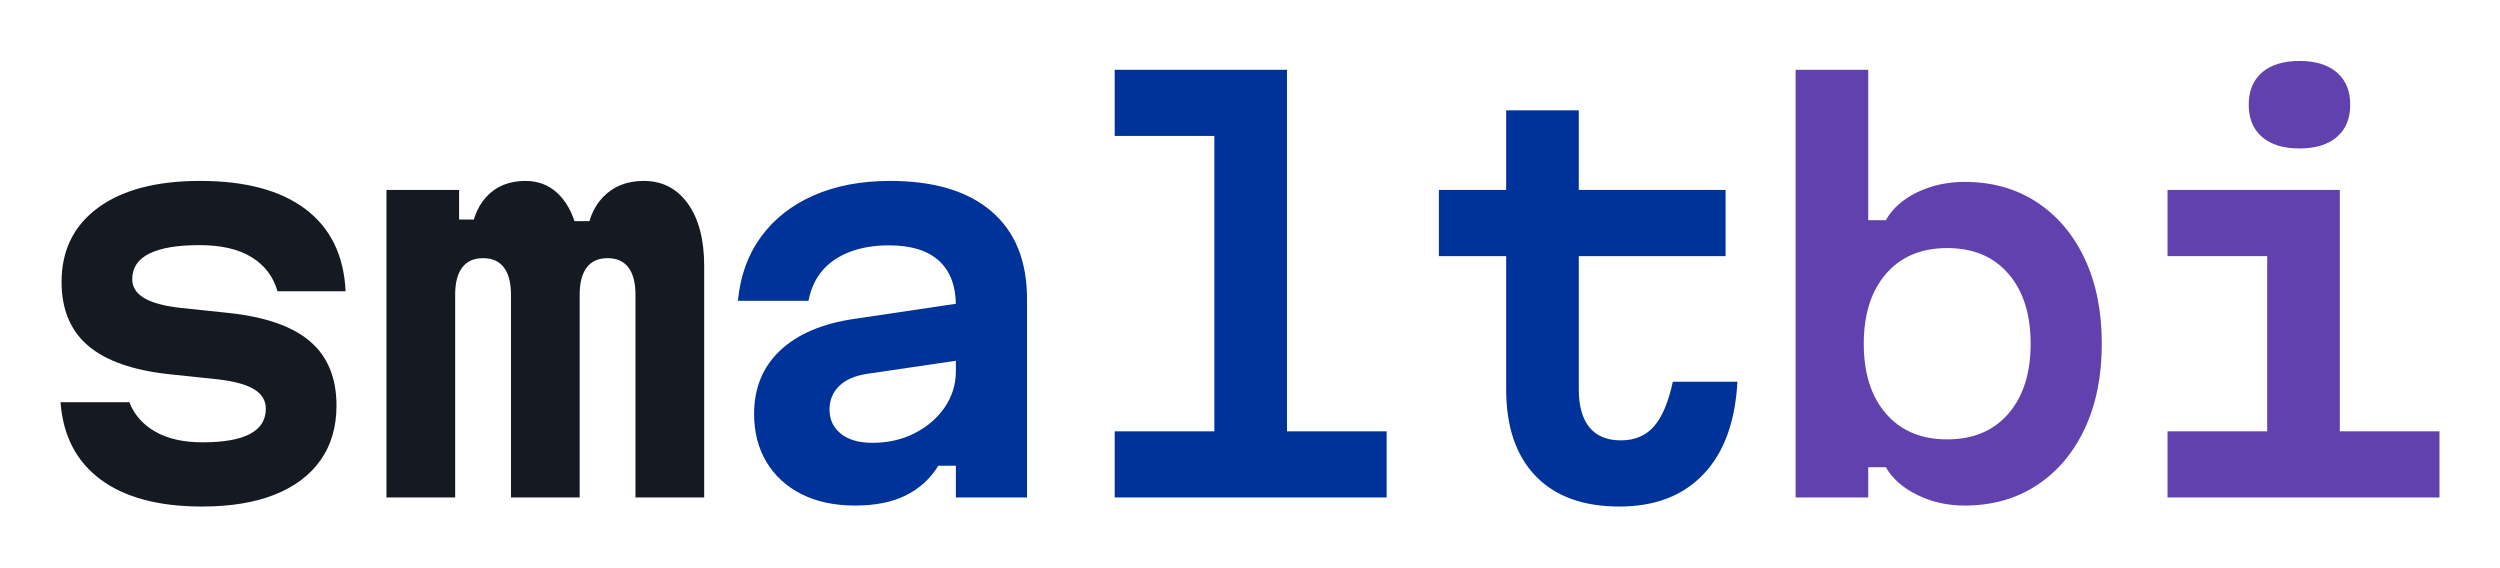
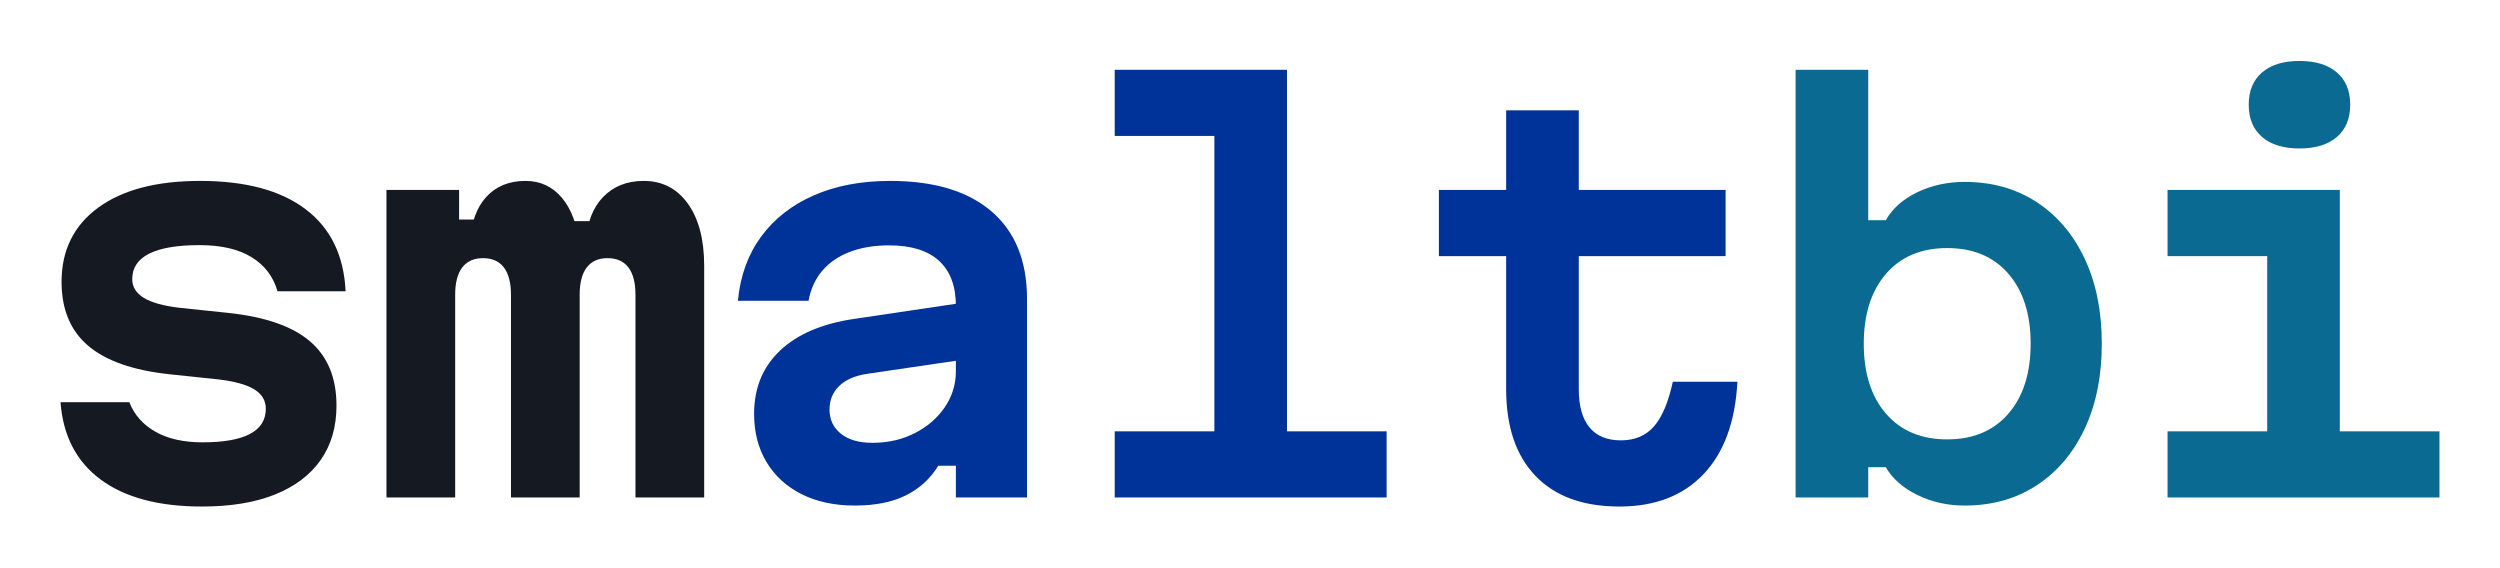
<svg xmlns="http://www.w3.org/2000/svg" viewBox="-12.00 101.45 495.67 112.34" width="793" height="180" role="img" aria-label="smaltbi">
  <path fill="#151922" d="M13.646 181.114Q15.097 184.84 18.789 186.951Q22.48 189.063 28.16 189.063Q34.431 189.063 37.567 187.4Q40.703 185.737 40.703 182.411Q40.703 179.957 38.387 178.549Q36.071 177.14 31.246 176.583L21.674 175.577Q10.783 174.417 5.494 169.927Q0.206 165.437 0.206 157.254Q0.206 147.866 7.446 142.55Q14.686 137.234 27.669 137.234Q41.189 137.234 48.606 142.859Q56.023 148.483 56.52 159.114H43.023Q41.766 154.74 37.876 152.353Q33.986 149.966 27.566 149.966Q20.943 149.966 17.58 151.653Q14.217 153.34 14.217 156.714Q14.217 159.023 16.533 160.431Q18.849 161.84 23.674 162.397L33.246 163.403Q44.237 164.563 49.476 169.053Q54.714 173.543 54.714 181.774Q54.714 188.114 51.569 192.583Q48.423 197.051 42.483 199.423Q36.543 201.794 28.057 201.794Q15.18 201.794 7.961 196.446Q0.743 191.097 0.0 181.114ZM64.623 139.029H79.023V144.897H87.991L81.2 149.383Q81.5 143.611 84.4 140.423Q87.3 137.234 92.194 137.234Q96.64 137.234 99.47 140.654Q102.3 144.074 102.854 150.103L96.937 145.206H110.757L104.174 149.383Q104.474 143.663 107.554 140.449Q110.634 137.234 115.631 137.234Q121.143 137.234 124.38 141.739Q127.617 146.243 127.617 154.089V200.0H113.994V159.806Q113.994 156.226 112.587 154.387Q111.18 152.549 108.463 152.549Q105.746 152.549 104.339 154.387Q102.931 156.226 102.931 159.806V200.0H89.309V159.806Q89.309 156.226 87.901 154.387Q86.494 152.549 83.777 152.549Q81.06 152.549 79.653 154.387Q78.246 156.226 78.246 159.806V200.0H64.623Z" />
  <path fill="#003399" d="M178.623 161.429V172.731L159.846 175.494Q156.274 176.049 154.371 177.907Q152.469 179.766 152.469 182.583Q152.469 185.54 154.71 187.35Q156.951 189.16 160.96 189.16Q165.626 189.16 169.364 187.249Q173.103 185.337 175.311 182.119Q177.52 178.9 177.52 174.926V162.0Q177.52 156.137 174.177 153.074Q170.834 150.011 164.269 150.011Q159.854 150.011 156.467 151.316Q153.08 152.62 151.02 155.053Q148.96 157.486 148.303 161.0H134.303Q135.0 153.611 138.896 148.294Q142.791 142.977 149.336 140.106Q155.88 137.234 164.474 137.234Q177.549 137.234 184.586 143.28Q191.623 149.326 191.623 160.617V200.0H177.52V193.709H174.034Q171.671 197.554 167.611 199.577Q163.551 201.6 157.497 201.6Q151.4 201.6 146.904 199.327Q142.409 197.054 139.961 192.959Q137.514 188.863 137.514 183.417Q137.514 175.726 142.681 170.854Q147.849 165.983 157.386 164.586ZM209.011 115.2H243.169V186.88H262.926V200.0H209.011V186.88H228.769V128.32H209.011ZM301.023 123.234V139.029H330.131V152.149H301.023V178.543Q301.023 183.518 303.136 186.096Q305.249 188.674 309.371 188.674Q313.521 188.674 315.942 185.891Q318.363 183.109 319.663 177.057H332.474Q331.833 188.988 325.741 195.391Q319.649 201.794 309.069 201.794Q298.282 201.794 292.452 195.731Q286.623 189.669 286.623 178.543V152.149H273.286V139.029H286.623V123.234Z" />
-   <path fill="#6141AE" d="M377.526 201.6Q372.433 201.6 368.142 199.5Q363.851 197.4 361.897 194.0H358.411V200.0H344.011V115.2H358.411V145.029H361.897Q363.87 141.529 368.143 139.479Q372.417 137.429 377.526 137.429Q385.664 137.429 391.794 141.427Q397.923 145.426 401.321 152.64Q404.72 159.854 404.72 169.507Q404.72 179.16 401.321 186.381Q397.923 193.603 391.794 197.601Q385.664 201.6 377.526 201.6ZM374.069 188.48Q381.789 188.48 386.2 183.378Q390.611 178.277 390.611 169.506Q390.611 160.734 386.2 155.641Q381.789 150.549 374.069 150.549Q366.349 150.549 361.937 155.65Q357.526 160.752 357.526 169.523Q357.526 178.294 361.937 183.387Q366.349 188.48 374.069 188.48ZM417.754 139.029H451.911V186.88H471.669V200.0H417.754V186.88H437.511V152.149H417.754ZM443.911 130.8Q439.131 130.8 436.49 128.52Q433.849 126.24 433.849 122.126Q433.849 118.011 436.49 115.731Q439.131 113.451 443.911 113.451Q448.691 113.451 451.333 115.731Q453.974 118.011 453.974 122.126Q453.974 126.24 451.333 128.52Q448.691 130.8 443.911 130.8Z" />
+   <path fill="#0B6A91" d="M377.526 201.6Q372.433 201.6 368.142 199.5Q363.851 197.4 361.897 194.0H358.411V200.0H344.011V115.2H358.411V145.029H361.897Q363.87 141.529 368.143 139.479Q372.417 137.429 377.526 137.429Q385.664 137.429 391.794 141.427Q397.923 145.426 401.321 152.64Q404.72 159.854 404.72 169.507Q404.72 179.16 401.321 186.381Q397.923 193.603 391.794 197.601Q385.664 201.6 377.526 201.6ZM374.069 188.48Q381.789 188.48 386.2 183.378Q390.611 178.277 390.611 169.506Q390.611 160.734 386.2 155.641Q381.789 150.549 374.069 150.549Q366.349 150.549 361.937 155.65Q357.526 160.752 357.526 169.523Q357.526 178.294 361.937 183.387Q366.349 188.48 374.069 188.48ZM417.754 139.029H451.911V186.88H471.669V200.0H417.754V186.88H437.511V152.149H417.754ZM443.911 130.8Q439.131 130.8 436.49 128.52Q433.849 126.24 433.849 122.126Q433.849 118.011 436.49 115.731Q439.131 113.451 443.911 113.451Q448.691 113.451 451.333 115.731Q453.974 118.011 453.974 122.126Q453.974 126.24 451.333 128.52Q448.691 130.8 443.911 130.8Z" />
</svg>
